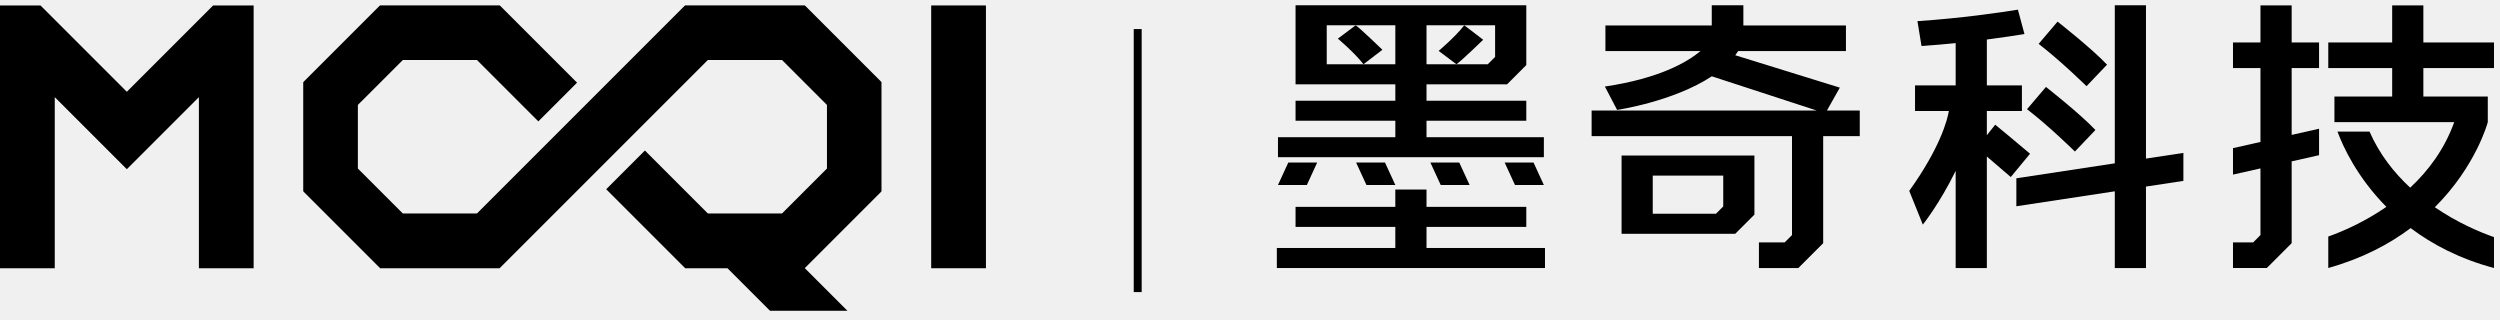
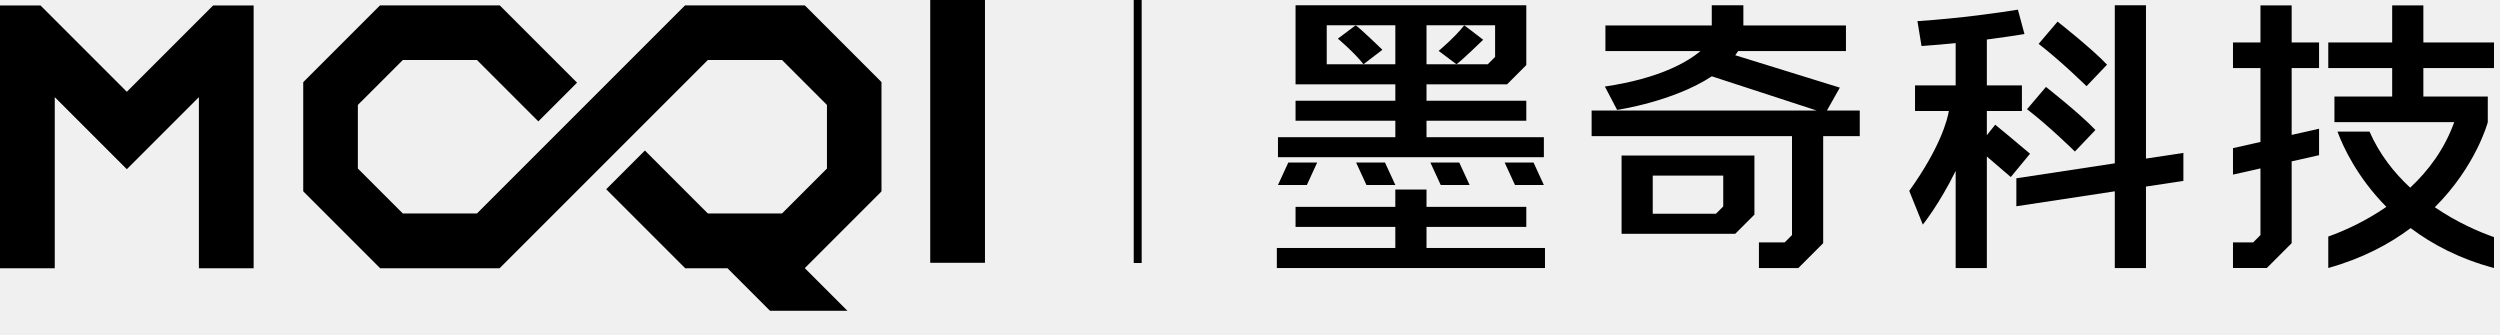
- <svg xmlns="http://www.w3.org/2000/svg" xmlns:xlink="http://www.w3.org/1999/xlink" width="172px" height="22px" viewBox="0 0 172 22" version="1.1">
+ <svg xmlns="http://www.w3.org/2000/svg" xmlns:xlink="http://www.w3.org/1999/xlink" width="172px" height="23px" viewBox="0 0 172 23" version="1.1">
  <defs>
    <polygon id="path-1" points="0.337 0.211 11.752 0.211 11.752 18.291 0.337 18.291" />
    <polygon id="path-3" points="0.263 0.211 6.204 0.211 6.204 18.291 0.263 18.291" />
    <polygon id="path-5" points="0.335 0.211 40.141 0.211 40.141 21.24 0.335 21.24" />
    <polygon id="path-7" points="0 21.029 171.592 21.029 171.592 0 0 0" />
  </defs>
  <g id="页面-1" stroke="none" stroke-width="1" fill="none" fill-rule="evenodd">
    <g id="画板" transform="translate(-68, -88)">
-       <g id="编组备份" transform="translate(68, 88)">
+       <g id="hei" transform="translate(68, 88)">
        <g id="编组" transform="translate(159.84, 0.14958)">
          <mask id="mask-2" fill="white">
            <use xlink:href="#path-1" />
          </mask>
          <g id="Clip-2" />
          <path d="M11.752,4.535 L11.752,2.772 L6.887,2.772 L6.887,0.21 L4.742,0.21 L4.742,2.772 L0.337,2.772 L0.337,4.535 L4.742,4.535 L4.742,6.491 L0.769,6.491 L0.769,8.253 L9.011,8.253 C8.345,10.11 7.236,11.594 5.981,12.762 C4.878,11.741 3.87,10.475 3.183,8.903 L0.979,8.903 C1.357,9.937 2.335,12.053 4.342,14.082 C2.874,15.097 1.396,15.753 0.337,16.126 L0.337,18.291 C2.675,17.639 4.536,16.65 6.014,15.544 C7.506,16.667 9.388,17.663 11.752,18.291 L11.752,16.166 C10.807,15.835 9.254,15.187 7.675,14.109 C10.533,11.261 11.32,8.254 11.32,8.254 L11.32,6.491 L6.887,6.491 L6.887,4.535 L11.752,4.535 Z" id="Fill-1" fill="#000000" mask="url(#mask-2)" />
        </g>
        <g id="编组" transform="translate(153.36, 0.14958)">
          <mask id="mask-4" fill="white">
            <use xlink:href="#path-3" />
          </mask>
          <g id="Clip-4" />
          <polygon id="Fill-3" fill="#000000" mask="url(#mask-4)" points="4.306 0.21 2.16 0.21 2.16 2.772 0.263 2.772 0.263 4.535 2.16 4.535 2.16 9.616 0.263 10.044 0.263 11.865 2.16 11.437 2.16 16.023 1.655 16.529 1.656 16.529 0.263 16.529 0.263 18.291 2.595 18.291 4.306 16.58 4.306 10.953 6.204 10.524 6.204 8.704 4.306 9.132 4.306 4.535 6.204 4.535 6.204 2.772 4.306 2.772" />
        </g>
        <polygon id="Fill-5" fill="#000000" points="8.725 6.314 2.785 0.374 7.2e-05 0.374 7.2e-05 18.455 3.767 18.455 3.767 6.683 8.725 11.641 13.684 6.683 13.684 18.455 17.45 18.455 17.45 0.374 14.665 0.374" />
        <g id="编组" transform="translate(20.52, 0.14958)">
          <mask id="mask-6" fill="white">
            <use xlink:href="#path-5" />
          </mask>
          <g id="Clip-8" />
          <polygon id="Fill-7" fill="#000000" mask="url(#mask-6)" points="26.622 0.21 12.293 14.539 7.195 14.539 4.101 11.445 4.101 7.07 7.195 3.977 12.293 3.977 16.517 8.201 19.181 5.537 13.853 0.21 5.635 0.21 0.335 5.51 0.335 13.006 5.635 18.305 13.853 18.305 28.182 3.977 33.281 3.977 36.374 7.07 36.374 11.445 33.281 14.539 28.182 14.539 23.85 10.206 21.187 12.87 26.622 18.305 29.53 18.305 32.465 21.24 37.791 21.24 34.849 18.298 40.141 13.006 40.141 5.51 34.841 0.21" />
        </g>
        <mask id="mask-8" fill="white">
          <use xlink:href="#path-7" />
        </mask>
        <g id="Clip-10" />
-         <polygon id="Fill-9" fill="#000000" mask="url(#mask-8)" points="64.066 18.455 67.832 18.455 67.832 0.375 64.066 0.375" />
+         <polygon id="Fill-9" fill="#000000" mask="url(#mask-8)" points="64 18.08 67.766 18.08 67.766 0 64 0" />
        <path d="M93.807,4.42 L91.279,4.42 L91.279,1.739 L93.271,1.739 L95.999,1.739 L95.999,4.42 L93.807,4.42 Z M102.863,1.739 L102.863,3.915 L102.358,4.42 L100.204,4.42 L98.144,4.42 L98.144,1.739 L100.74,1.739 L102.863,1.739 Z M106.218,9.438 L98.144,9.438 L98.144,8.308 L105.009,8.308 L105.009,6.929 L98.144,6.929 L98.144,5.8 L103.687,5.8 L105.009,4.478 L105.009,0.36 L102.863,0.36 L91.279,0.36 L89.134,0.36 L89.134,1.739 L89.134,4.42 L89.134,5.369 L89.134,5.8 L95.999,5.8 L95.999,6.929 L89.134,6.929 L89.134,8.308 L95.999,8.308 L95.999,9.438 L87.924,9.438 L87.924,10.817 L106.218,10.817 L106.218,9.438 Z" id="Fill-11" fill="#000000" mask="url(#mask-8)" />
        <polygon id="Fill-12" fill="#000000" mask="url(#mask-8)" points="98.144 15.611 105.009 15.611 105.009 14.232 98.144 14.232 98.144 13.04 95.998 13.04 95.998 14.232 89.134 14.232 89.134 15.611 95.998 15.611 95.998 17.061 87.847 17.061 87.847 18.441 106.295 18.441 106.295 17.061 98.144 17.061" />
        <path d="M93.271,1.739 L92.045,2.659 C92.045,2.659 93.171,3.6 93.807,4.42 L95.109,3.425 C95.109,3.425 93.662,2.02 93.271,1.739" id="Fill-13" fill="#000000" mask="url(#mask-8)" />
        <path d="M98.978,3.501 L100.204,4.421 C100.596,4.14 102.043,2.735 102.043,2.735 L100.741,1.739 C100.104,2.56 98.978,3.501 98.978,3.501" id="Fill-14" fill="#000000" mask="url(#mask-8)" />
        <polygon id="Fill-15" fill="#000000" mask="url(#mask-8)" points="90.623 11.18 88.636 11.18 87.924 12.728 89.911 12.728" />
        <polygon id="Fill-16" fill="#000000" mask="url(#mask-8)" points="104.231 12.728 106.218 12.728 105.506 11.18 103.519 11.18" />
        <polygon id="Fill-17" fill="#000000" mask="url(#mask-8)" points="99.122 12.728 101.109 12.728 100.396 11.18 98.409 11.18" />
        <polygon id="Fill-18" fill="#000000" mask="url(#mask-8)" points="94.012 12.728 95.999 12.728 95.286 11.18 93.299 11.18" />
        <path d="M126.58,6.029 L119.386,3.801 C119.457,3.708 119.523,3.613 119.586,3.515 L127.001,3.515 L127.001,1.753 L119.944,1.753 L119.944,0.36 L117.769,0.36 L117.769,1.753 L110.453,1.753 L110.453,3.515 L116.993,3.515 C116.059,4.29 114.13,5.406 110.415,5.953 L111.257,7.562 C111.257,7.562 115.126,6.994 117.773,5.25 L124.996,7.606 L109.503,7.606 L109.503,9.368 L123.29,9.368 L123.29,16.175 L123.289,16.174 L122.785,16.678 L121.014,16.678 L121.014,18.441 L123.725,18.441 L125.435,16.731 L125.435,9.368 L127.951,9.368 L127.951,7.606 L125.692,7.606 L126.58,6.029 Z" id="Fill-19" fill="#000000" mask="url(#mask-8)" />
        <path d="M118.057,14.705 L113.709,14.705 L113.709,12.082 L118.559,12.082 L118.559,14.202 L118.057,14.705 Z M118.559,10.703 L113.709,10.703 L113.054,10.703 L111.564,10.703 L111.564,16.084 L113.054,16.084 L113.709,16.084 L119.385,16.084 L120.704,14.765 L120.704,10.703 L118.559,10.703 Z" id="Fill-20" fill="#000000" mask="url(#mask-8)" />
        <polygon id="Fill-21" fill="#000000" mask="url(#mask-8)" points="147.643 0.36 145.498 0.36 145.498 11.237 138.725 12.266 138.725 14.191 145.498 13.162 145.498 18.441 147.643 18.441 147.643 12.836 150.217 12.445 150.217 10.52 147.643 10.911" />
        <path d="M139.666,10.577 C138.961,9.968 137.27,8.579 137.27,8.579 L136.695,9.303 L136.695,7.638 L139.108,7.638 L139.108,5.876 L136.695,5.876 L136.695,2.719 C137.842,2.571 138.75,2.429 139.283,2.34 L138.832,0.665 C137.622,0.861 134.935,1.255 131.92,1.455 L132.2,3.166 C133.02,3.11 133.809,3.04 134.55,2.966 L134.55,5.876 L131.754,5.876 L131.754,7.638 L134.082,7.638 C133.973,8.263 133.489,10.152 131.356,13.132 L132.29,15.453 C132.29,15.453 133.443,14.018 134.55,11.754 L134.55,18.441 L136.695,18.441 L136.695,10.768 L138.342,12.18 L139.666,10.577 Z" id="Fill-22" fill="#000000" mask="url(#mask-8)" />
        <path d="M144.964,4.448 C143.884,3.307 141.56,1.487 141.56,1.487 L140.258,3.019 C141.79,4.194 143.552,5.93 143.552,5.93 L144.964,4.448 Z" id="Fill-23" fill="#000000" mask="url(#mask-8)" />
        <path d="M144.165,8.943 C143.086,7.801 140.762,5.981 140.762,5.981 L139.459,7.513 C140.992,8.688 142.753,10.425 142.753,10.425 L144.165,8.943 Z" id="Fill-24" fill="#000000" mask="url(#mask-8)" />
-         <polygon id="Fill-25" fill="#000000" mask="url(#mask-8)" points="78 20.095 78.547 20.095 78.547 2 78 2" />
+         <polygon id="Fill-25" fill="#000000" mask="url(#mask-8)" points="78 18.095 78.547 18.095 78.547 0 78 0" />
      </g>
    </g>
  </g>
</svg>
